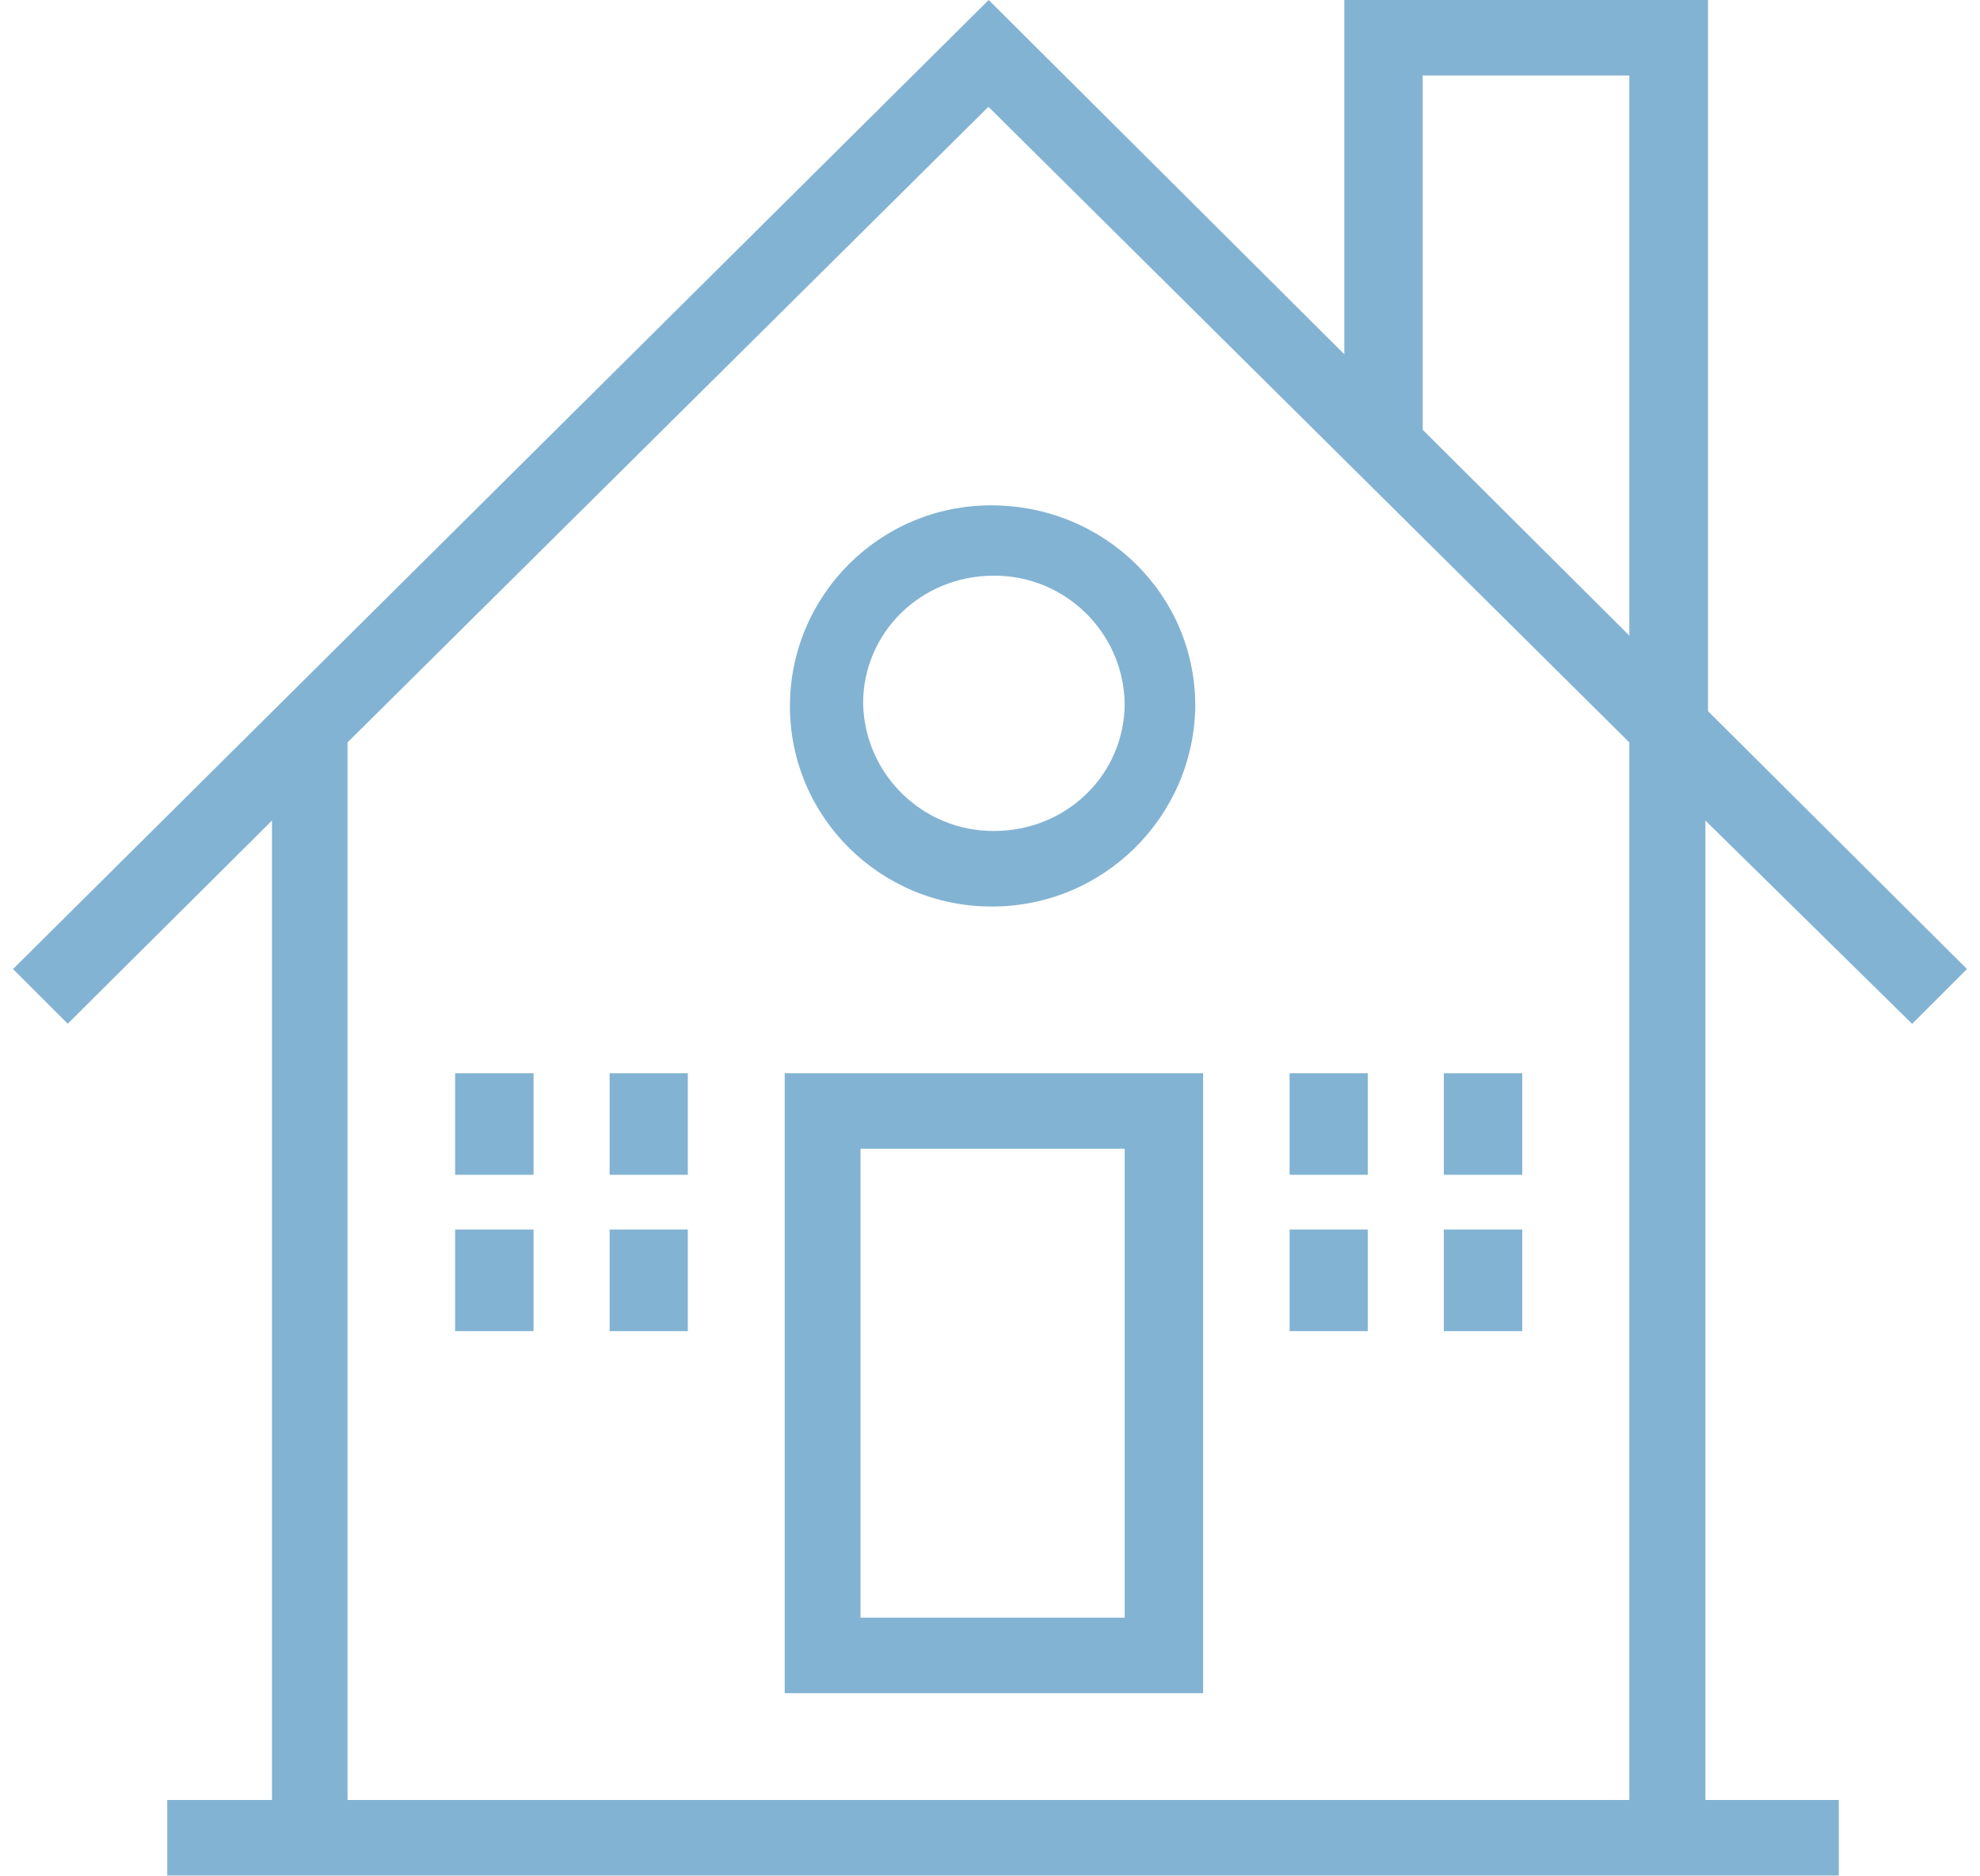
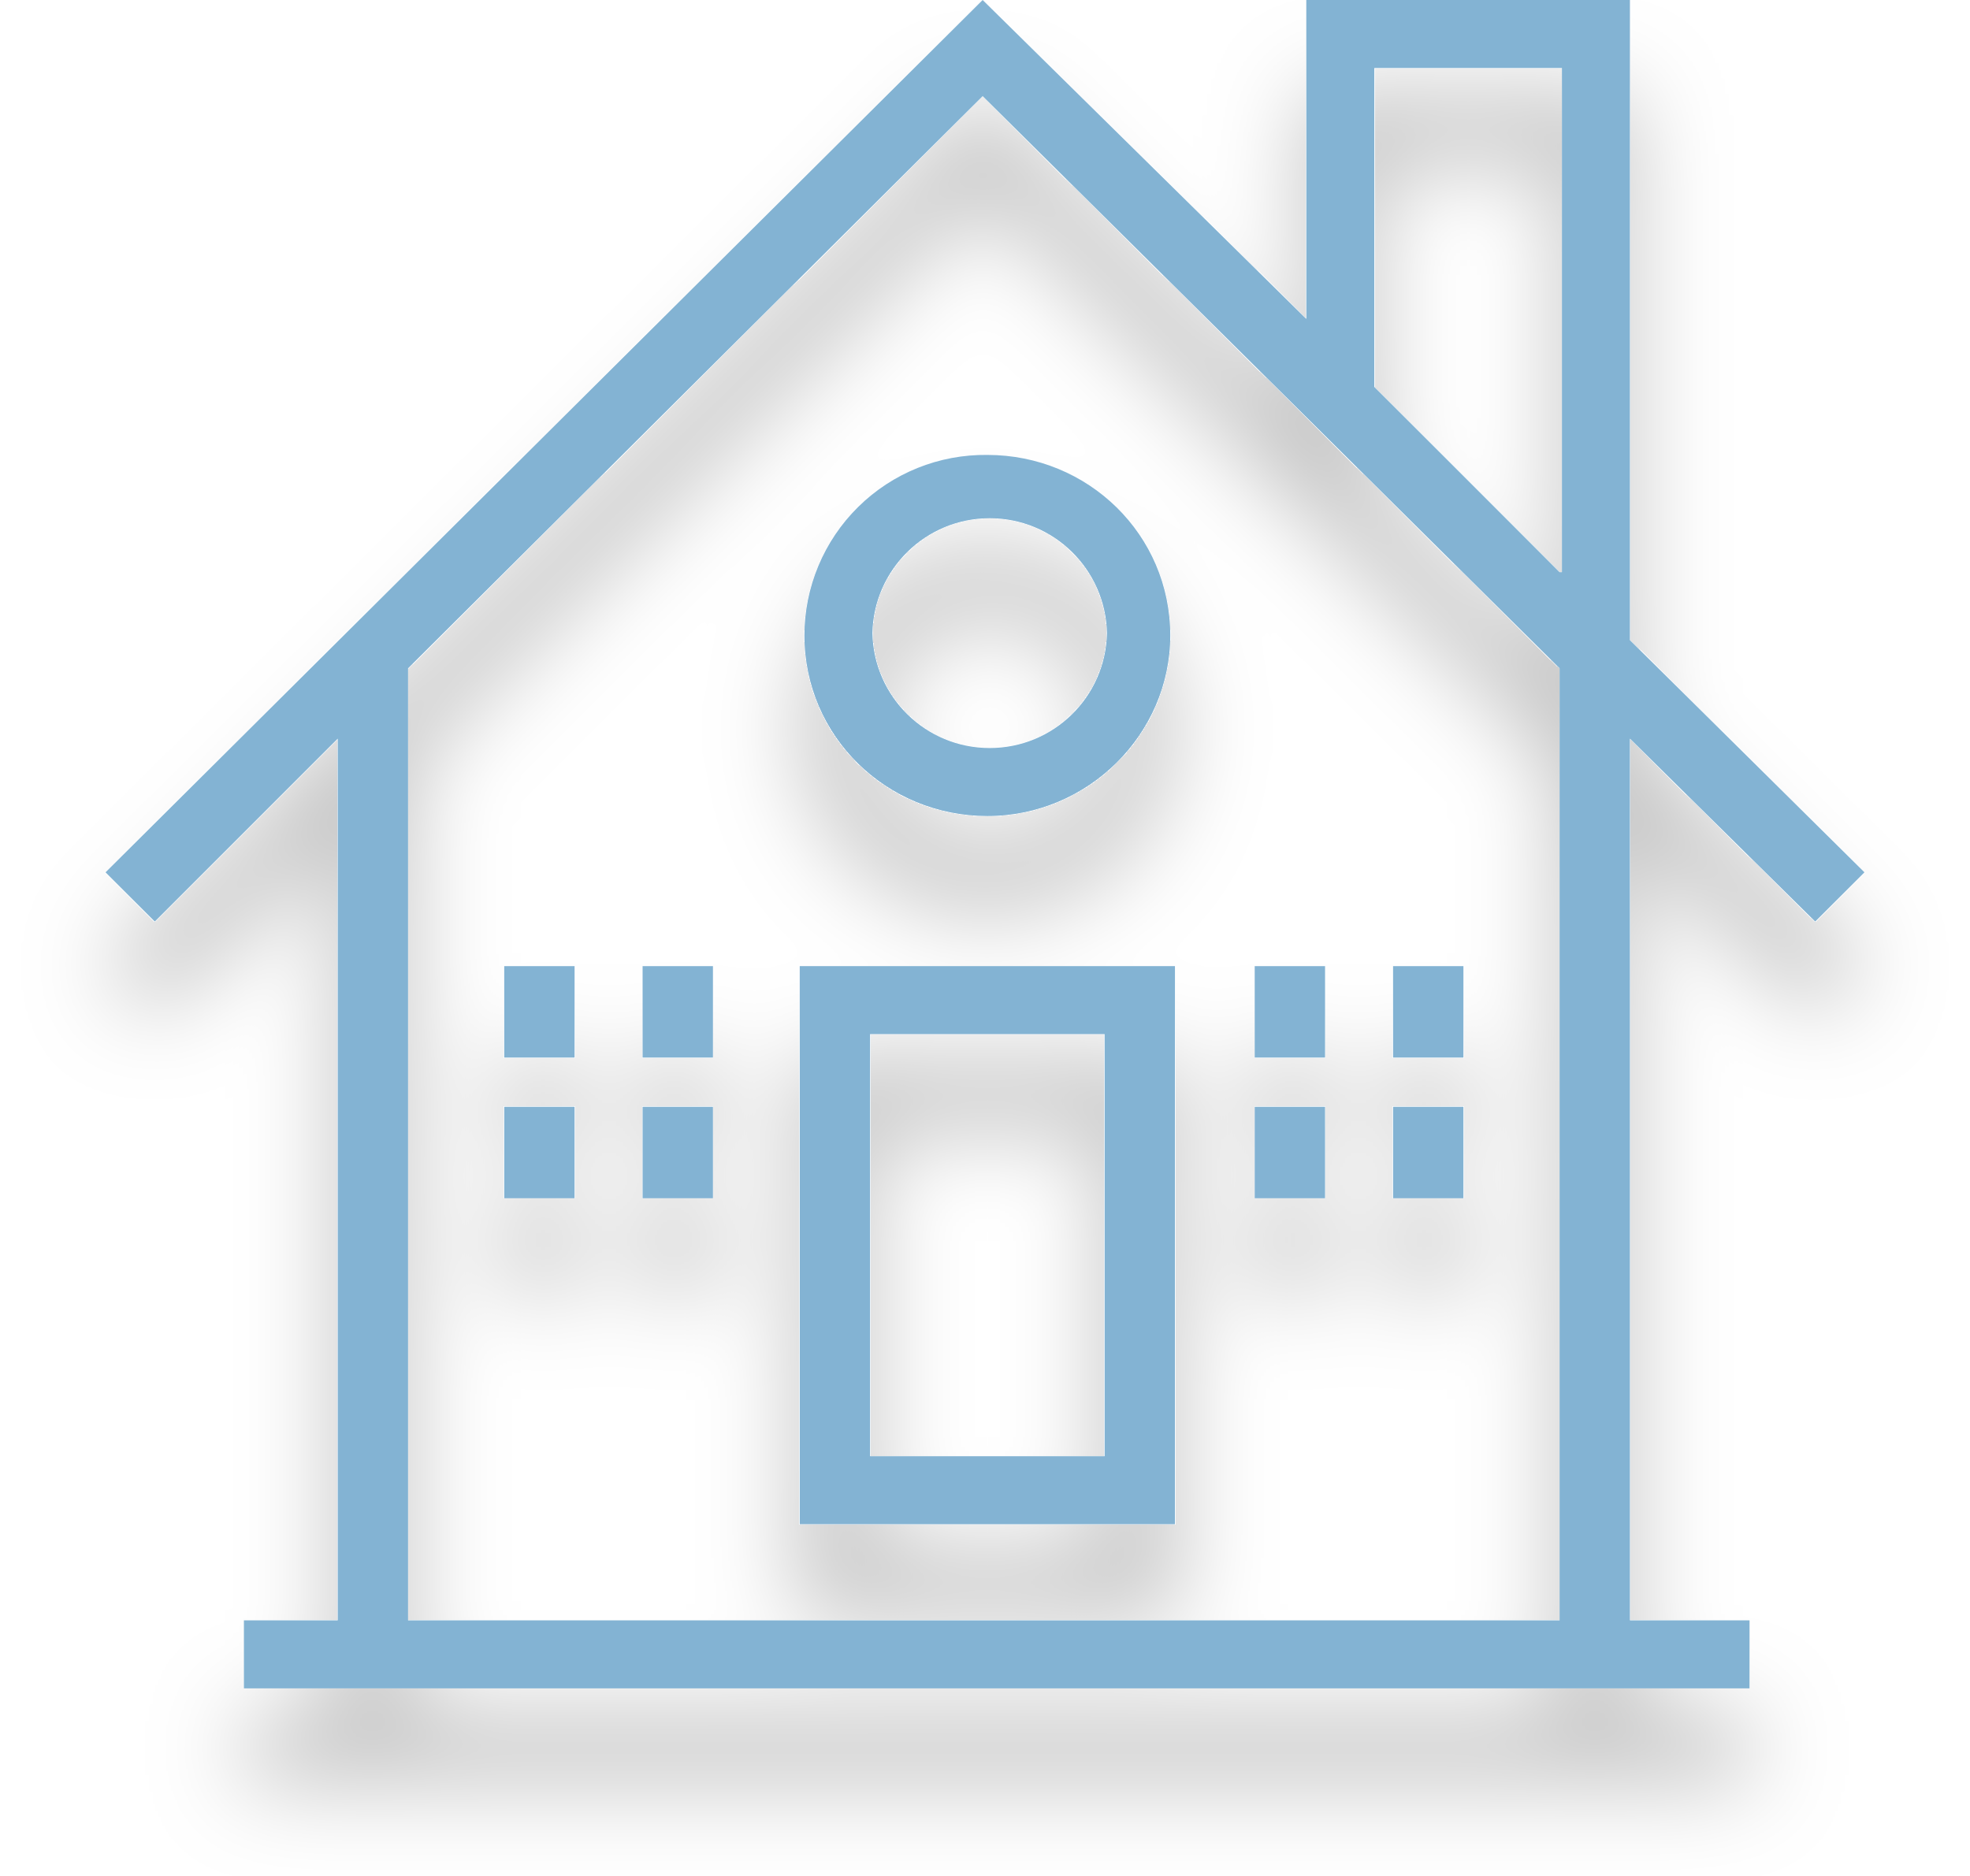
- <svg xmlns="http://www.w3.org/2000/svg" width="76" height="72" fill="none">
-   <path fill="#83B3D3" d="M30.12 65h16.06V41.2H30.12V65Zm2.91-20.9h10.14v18H33.03v-18Z" />
-   <path fill="#83B3D3" d="m73.4 39.3 2.1-2.1-9.94-9.9V0H51.6v13.6L37.95 0 .5 37.2l2.1 2.1 7.84-7.8v37.6H6.42V72h64.16v-2.9h-5.12V31.5l7.93 7.8ZM62.54 69.1h-49.2V28.5l24.6-24.4 24.6 24.4v40.6Zm0-44.7-7.93-7.9V2.9h7.93v21.5Z" />
-   <path fill="#83B3D3" d="M30.32 27.1c0 4.3 3.51 7.7 7.73 7.7a7.8 7.8 0 0 0 7.83-7.7c0-4.3-3.51-7.7-7.83-7.7a7.72 7.72 0 0 0-7.73 7.7Zm7.83-5a5 5 0 0 1 5.02 4.9c0 2.7-2.2 4.9-5.02 4.9a5 5 0 0 1-5.02-4.9c0-2.7 2.2-4.9 5.02-4.9ZM20.48 41.2h-3.01v3.9h3.01v-3.9ZM26.4 41.2h-3v3.9h3v-3.9ZM20.48 47.2h-3.01v3.9h3.01v-3.9ZM26.4 47.2h-3v3.9h3v-3.9ZM52.5 41.2h-3v3.9h3v-3.9ZM58.43 41.2h-3.01v3.9h3.01v-3.9ZM52.5 47.2h-3v3.9h3v-3.9ZM58.43 47.2h-3.01v3.9h3.01v-3.9Z" />
+ <svg xmlns="http://www.w3.org/2000/svg" width="84" height="80" fill="none" viewBox="0 0 84 80">
+   <g fill="#83B3D3" filter="url(#a)">
+     <path d="M34.1 65h16V41.2h-16V65Zm3-20.9h10v18h-10v-18Z" />
+     <path d="m77.4 39.3 2.1-2.1-10-9.9V0H55.7v13.6L41.9 0 4.5 37.2l2.1 2.1 7.8-7.8v37.6h-4V72h64.2v-2.9h-5.1V31.5l7.9 7.8ZM66.5 69.1H17.4V28.5L41.9 4.1l24.6 24.4v40.6Zm0-44.7-7.9-7.9V2.9h8v21.5Z" />
+     <path d="M34.3 27.1c0 4.3 3.5 7.7 7.8 7.7s7.8-3.5 7.8-7.7c0-4.3-3.5-7.7-7.8-7.7a7.7 7.7 0 0 0-7.8 7.7Zm7.9-5a5 5 0 0 1 5 4.9 5 5 0 0 1-5 4.9 5 5 0 0 1-5-4.9 5 5 0 0 1 5-4.9ZM24.5 41.2h-3v3.9h3v-3.9ZM30.4 41.2h-3v3.9h3v-3.9ZM24.5 47.2h-3v3.9h3v-3.9ZM30.4 47.2h-3v3.9h3v-3.9ZM56.5 41.2h-3v3.9h3v-3.9ZM62.4 41.2h-3v3.9h3v-3.9ZM56.5 47.2h-3v3.9h3v-3.9ZM62.4 47.2h-3v3.9h3v-3.9Z" />
+   </g>
+   <defs>
+     <filter id="a" width="83" height="80" x=".5" y="0" color-interpolation-filters="sRGB" filterUnits="userSpaceOnUse">
+       <feFlood flood-opacity="0" result="BackgroundImageFix" />
+       <feColorMatrix in="SourceAlpha" result="hardAlpha" values="0 0 0 0 0 0 0 0 0 0 0 0 0 0 0 0 0 0 127 0" />
+       <feOffset dy="4" />
+       <feGaussianBlur stdDeviation="2" />
+       <feComposite in2="hardAlpha" operator="out" />
+       <feColorMatrix values="0 0 0 0 0 0 0 0 0 0 0 0 0 0 0 0 0 0 0.25 0" />
+       <feBlend in2="BackgroundImageFix" result="effect1_dropShadow_112_133" />
+       <feBlend in="SourceGraphic" in2="effect1_dropShadow_112_133" result="shape" />
+     </filter>
+   </defs>
</svg>
